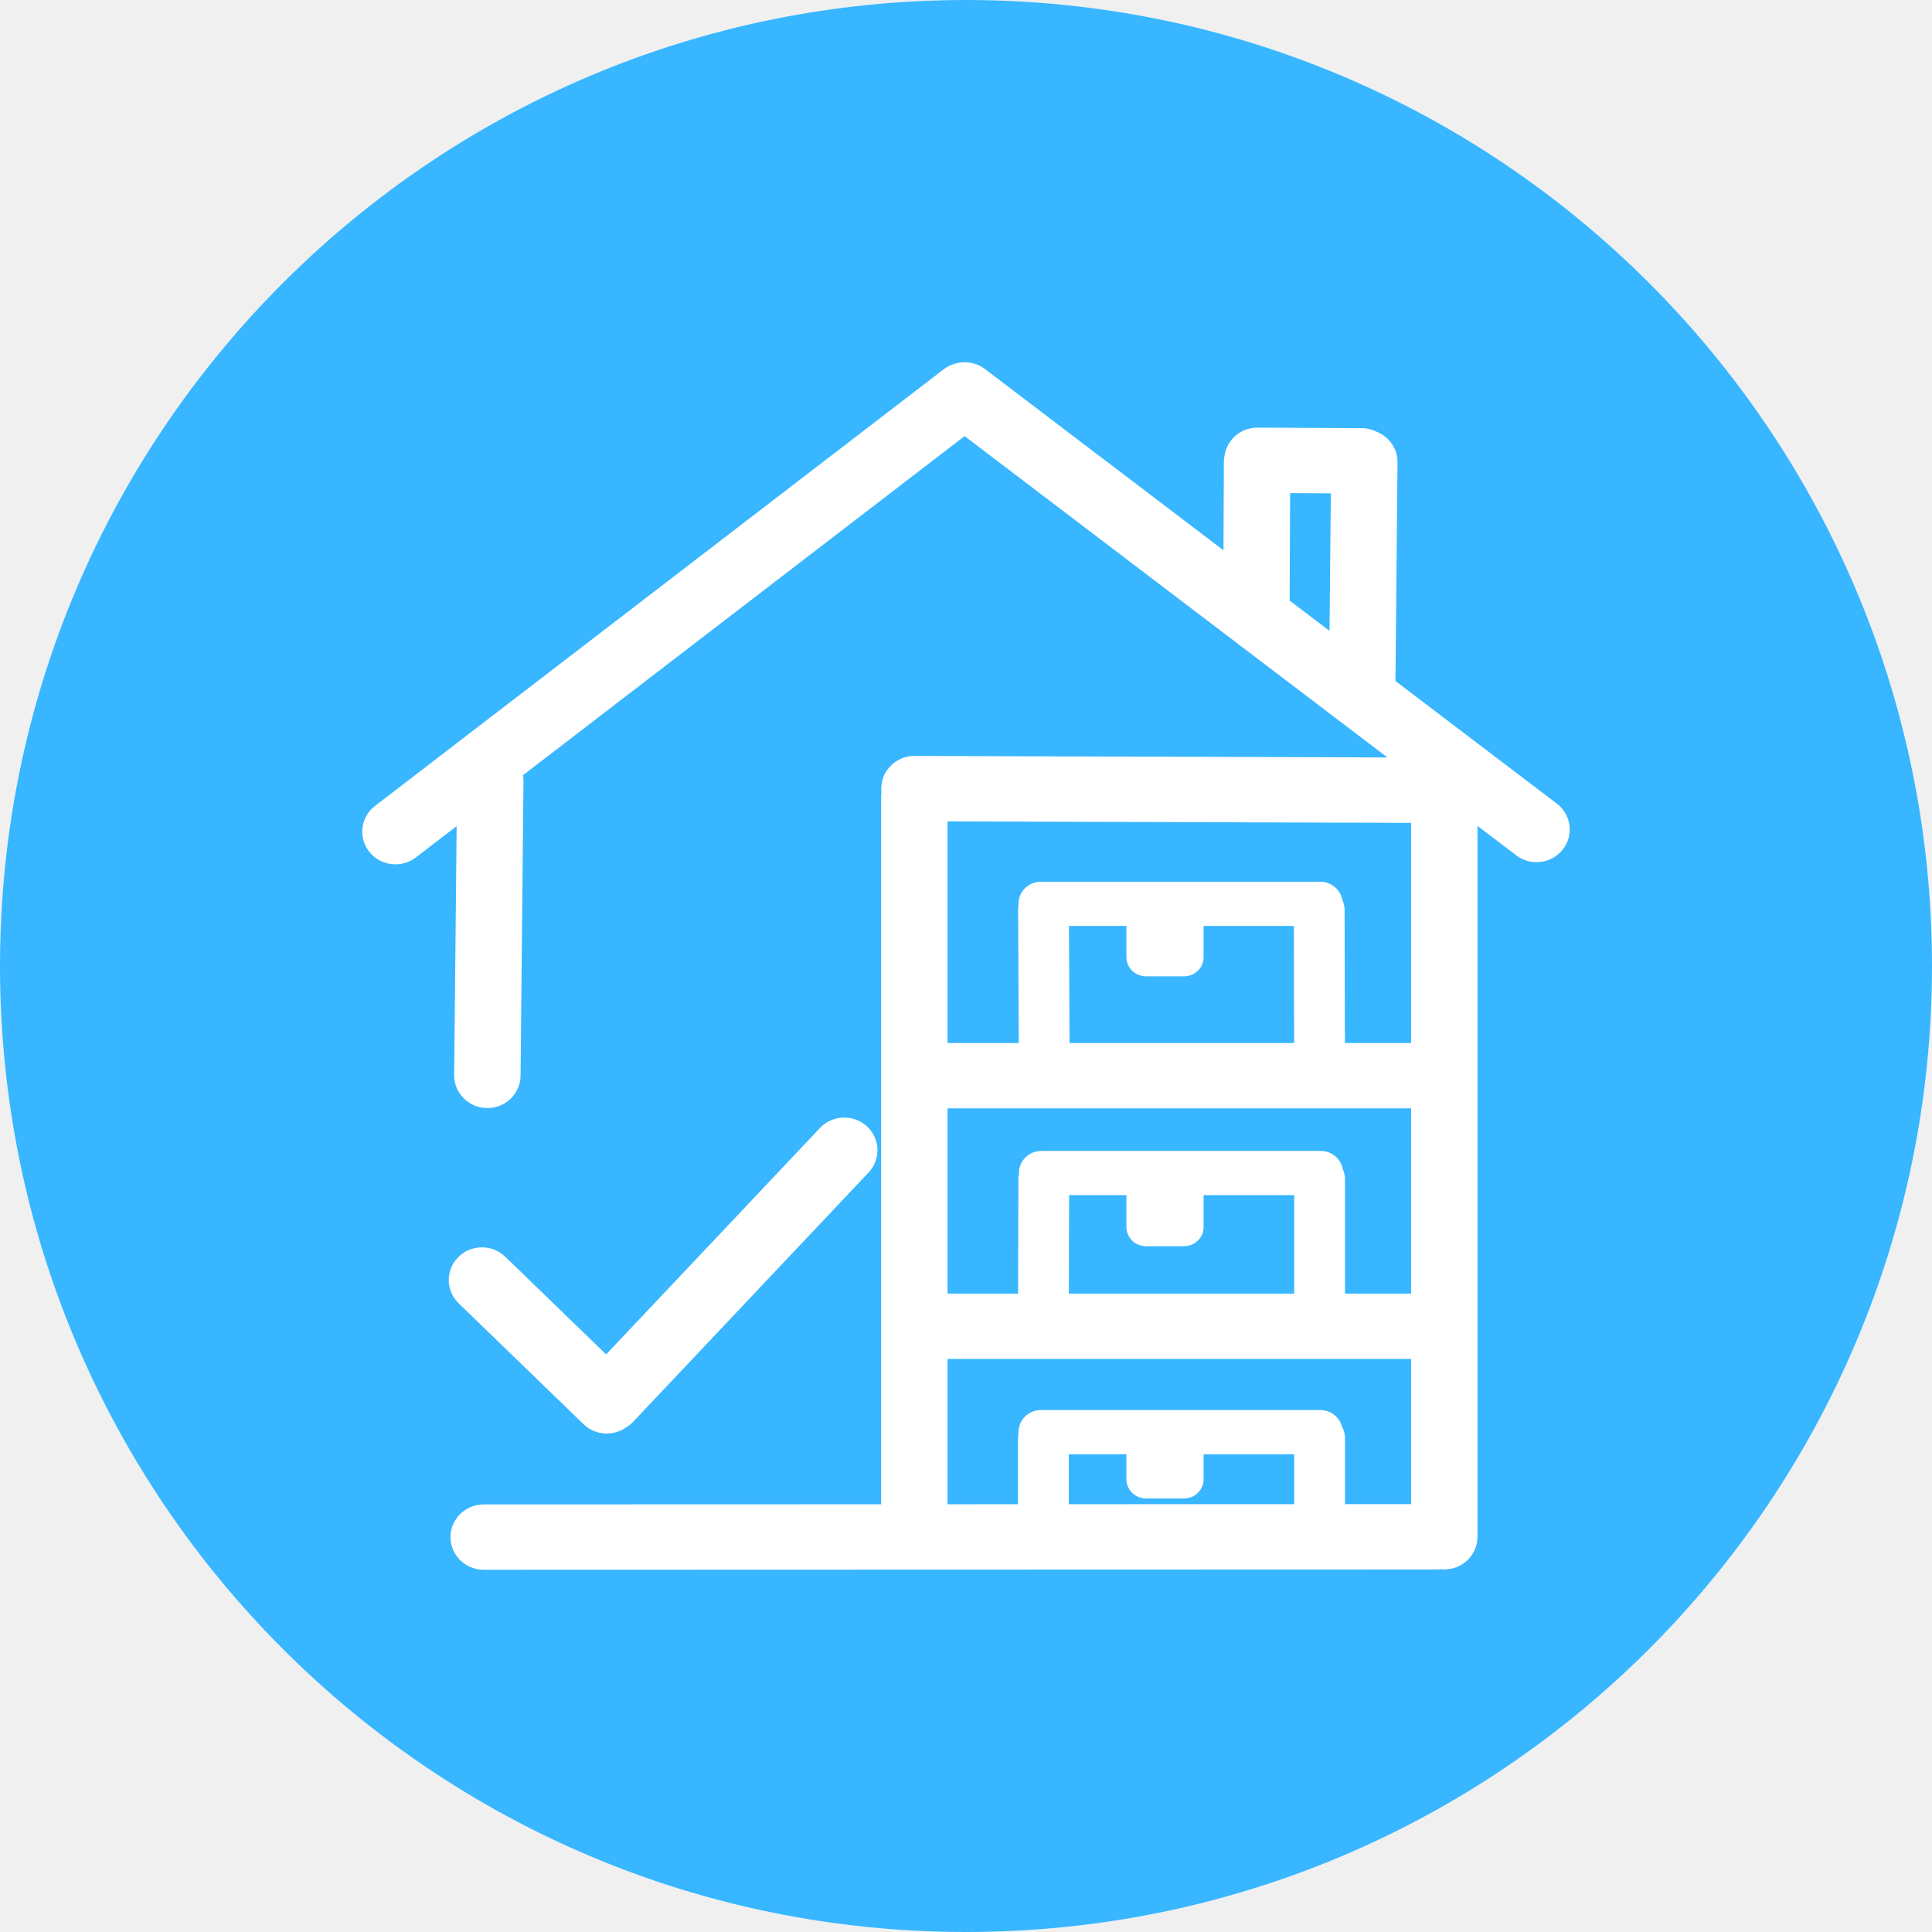
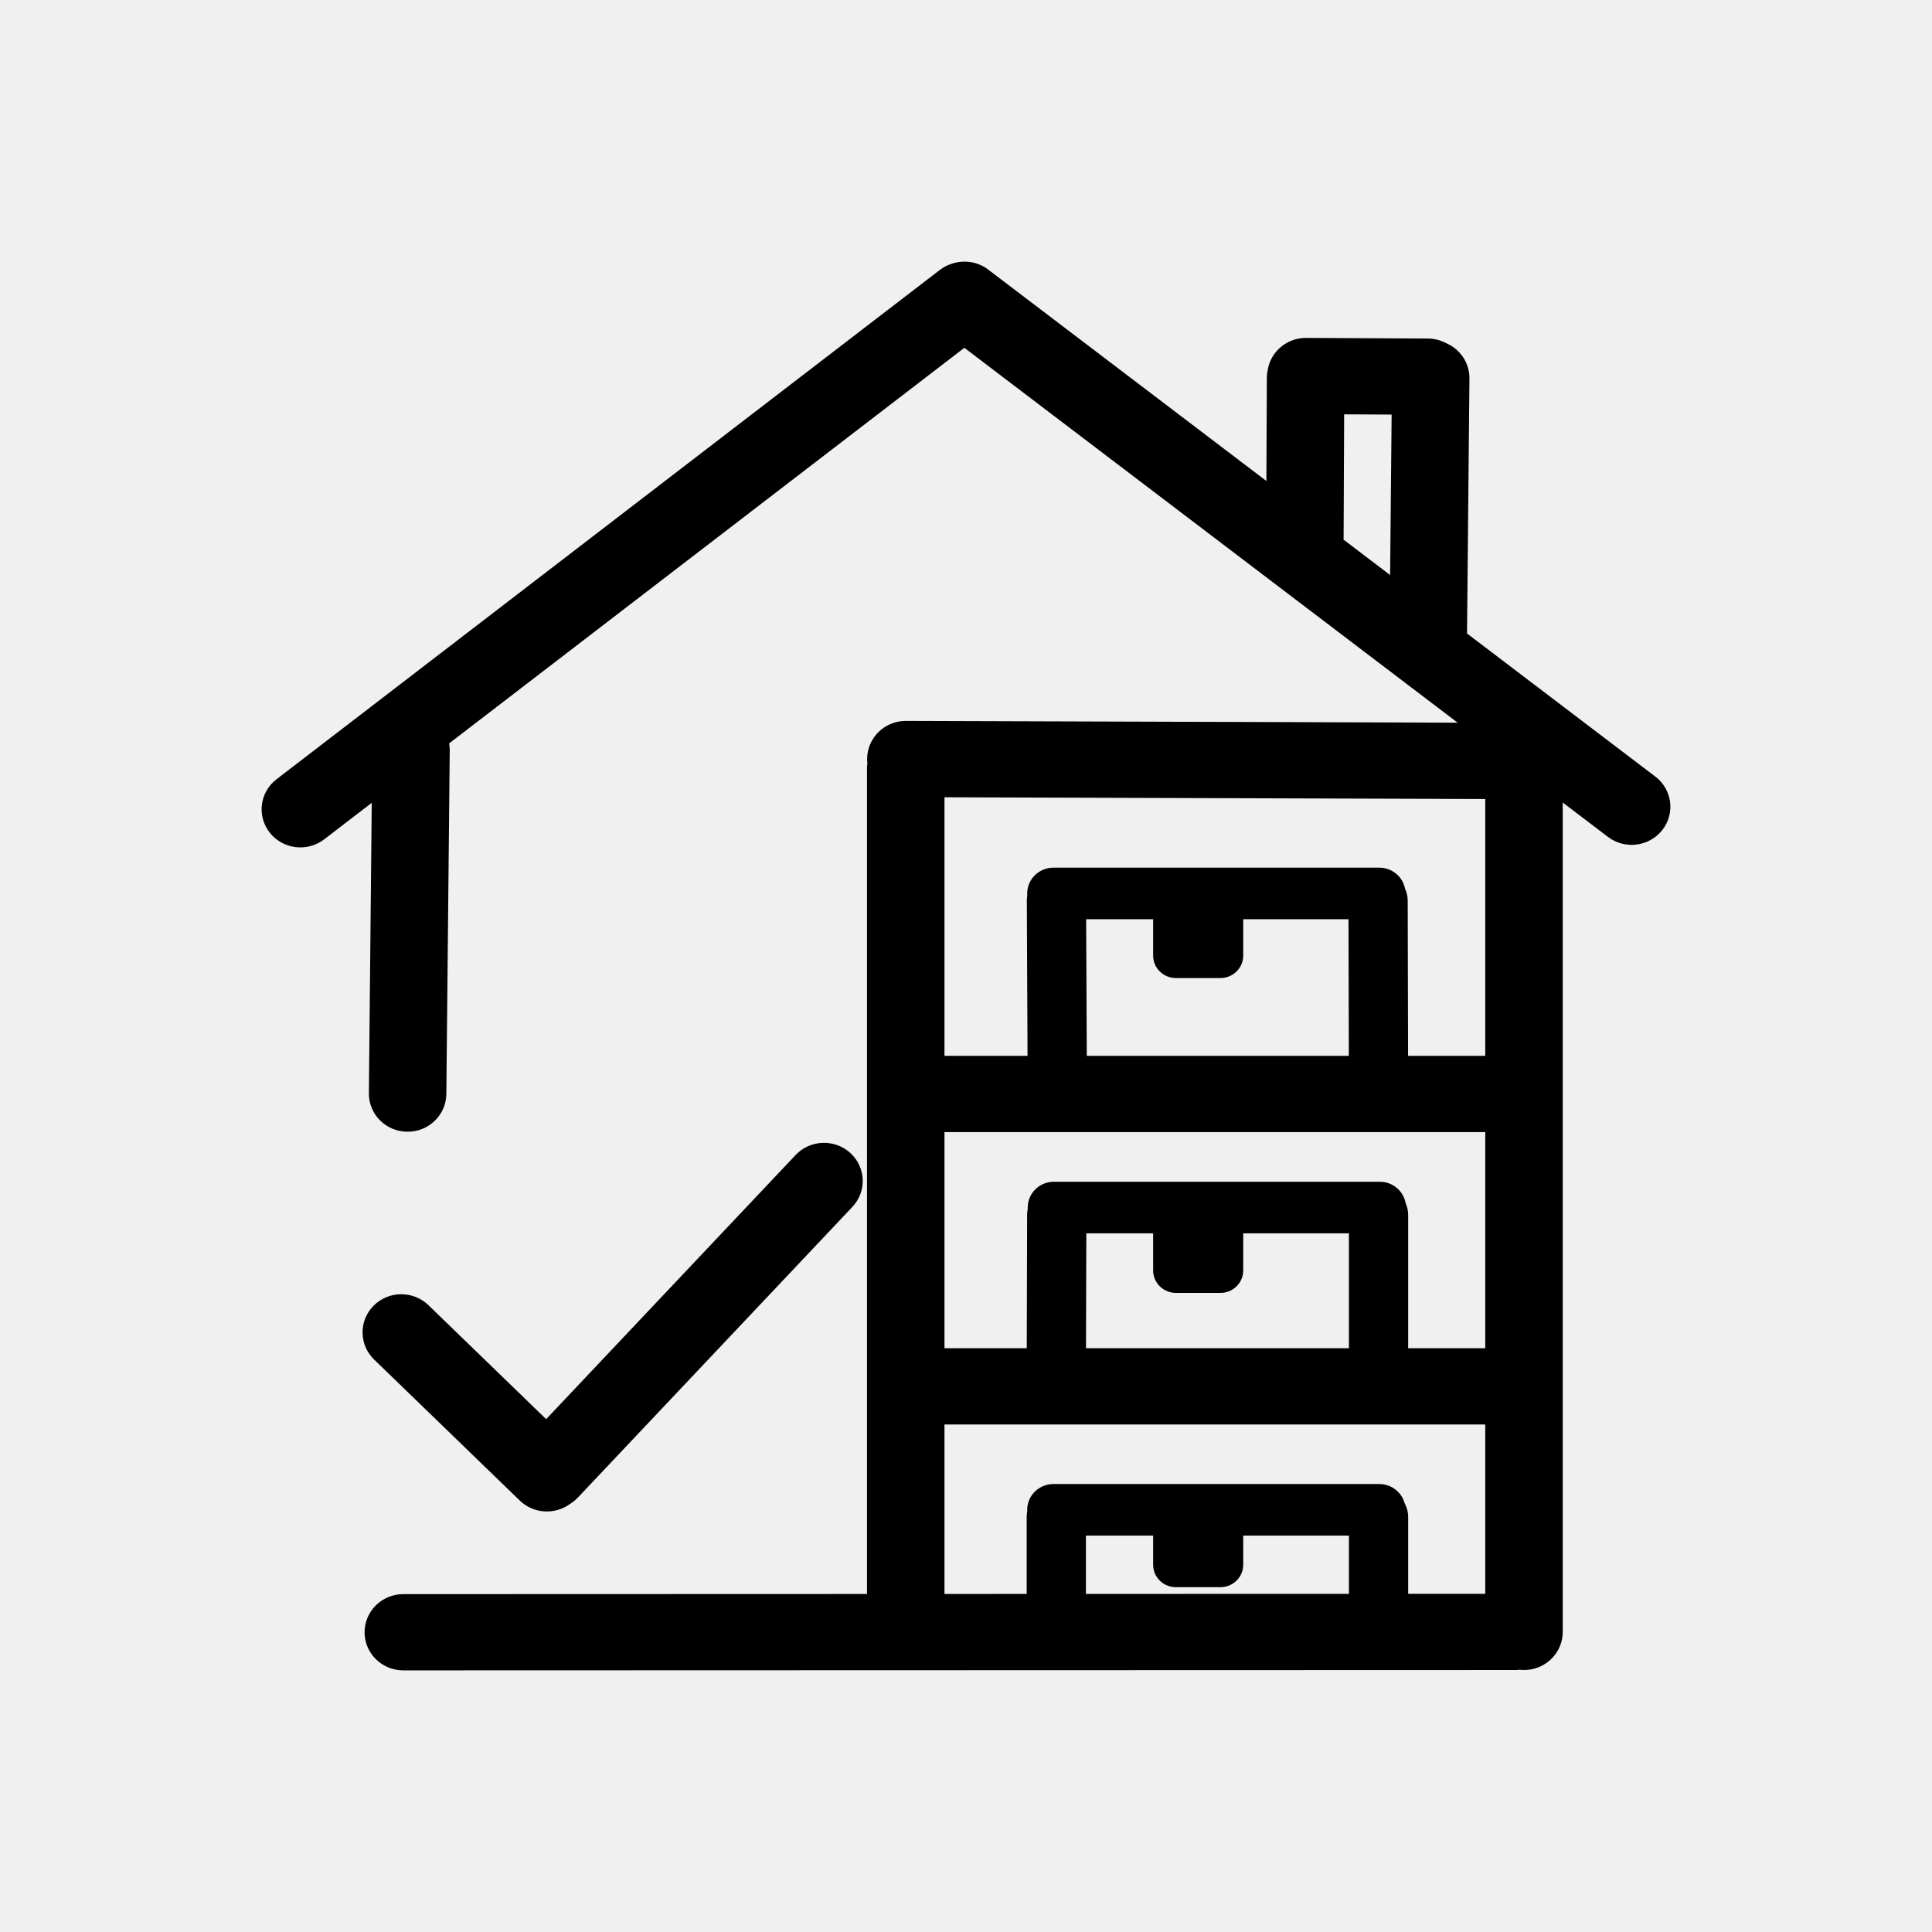
<svg xmlns="http://www.w3.org/2000/svg" version="1.1" width="1000" height="1000">
-   <g clip-path="url(#SvgjsClipPath2536)">
-     <rect width="1000" height="1000" fill="#ffffff" />
-     <g transform="matrix(5.208333,0,0,5.208333,0,0)">
-       <svg version="1.1" width="192" height="192">
-         <svg width="192" height="192" viewBox="0 0 192 192" fill="none">
-           <rect width="192" height="192" fill="#38B6FF" />
-           <path fill-rule="evenodd" clip-rule="evenodd" d="M94.874 36.152C95.871 35.842 96.999 36.001 97.889 36.677L121.587 54.687L121.627 45.893C121.628 45.658 121.654 45.43 121.703 45.209C121.964 43.664 123.332 42.489 124.975 42.498L135.333 42.551C135.885 42.553 136.403 42.69 136.859 42.927C138.059 43.422 138.896 44.594 138.884 45.953L138.679 67.676L154.717 79.864C156.159 80.96 156.426 82.999 155.312 84.419C154.198 85.838 152.126 86.1 150.684 85.004L146.831 82.076V152.723C146.831 154.517 145.354 155.97 143.531 155.97C143.406 155.97 143.283 155.963 143.161 155.95C143.037 155.964 142.911 155.971 142.783 155.971L48.07 156C46.248 156.001 44.77 154.547 44.769 152.754C44.769 150.961 46.246 149.507 48.068 149.506L87.568 149.494V79.193C87.568 79.039 87.579 78.888 87.6 78.74C87.585 78.615 87.578 78.488 87.579 78.359C87.585 76.566 89.067 75.117 90.889 75.123L137.881 75.274L95.861 43.341L51.973 77.039C52.008 77.233 52.025 77.433 52.023 77.638L51.734 106.902C51.717 108.695 50.225 110.135 48.403 110.117C46.581 110.1 45.118 108.632 45.136 106.839L45.38 82.101L41.329 85.211C39.892 86.314 37.819 86.062 36.698 84.649C35.577 83.235 35.833 81.194 37.27 80.091L93.769 36.71C94.109 36.449 94.484 36.264 94.874 36.152ZM94.167 149.492L101.169 149.49V142.938C101.169 142.772 101.186 142.61 101.218 142.453C101.215 142.41 101.214 142.367 101.214 142.324C101.214 141.111 102.213 140.128 103.446 140.128H131.204C132.236 140.128 133.104 140.818 133.359 141.755C133.554 142.106 133.664 142.51 133.664 142.938V149.48L140.232 149.478V135.052H94.167V149.492ZM106.215 149.488L128.618 149.481V144.521H119.614V147.004C119.614 148.059 118.745 148.914 117.674 148.914H113.882C112.81 148.914 111.941 148.059 111.941 147.004V144.521H106.215V149.488ZM94.167 128.558H101.18C101.177 128.51 101.176 128.462 101.176 128.414L101.207 117.188C101.207 117.015 101.226 116.846 101.26 116.683C101.259 116.647 101.258 116.611 101.258 116.574C101.258 115.361 102.257 114.378 103.49 114.378H131.248C132.348 114.378 133.262 115.162 133.445 116.193C133.586 116.502 133.664 116.844 133.664 117.204V128.414C133.664 128.462 133.662 128.51 133.66 128.558H140.232V110.149H94.167V128.558ZM106.222 128.427C106.222 128.471 106.221 128.515 106.218 128.558H128.622C128.619 128.51 128.618 128.462 128.618 128.414V118.771H119.614V121.936C119.614 122.991 118.745 123.846 117.674 123.846H113.882C112.81 123.846 111.941 122.991 111.941 121.936V118.771H106.249L106.222 128.427ZM94.167 103.655H101.243L101.181 90.434C101.18 90.281 101.194 90.13 101.22 89.984C101.216 89.93 101.214 89.876 101.214 89.821C101.214 88.608 102.213 87.624 103.446 87.624H131.204C132.293 87.624 133.2 88.392 133.396 89.409C133.542 89.722 133.625 90.071 133.625 90.439L133.656 103.655H140.232V81.776L94.167 81.627V103.655ZM106.289 103.655H128.61L128.583 92.017H119.614V95.117C119.614 96.171 118.745 97.027 117.674 97.027H113.882C112.81 97.027 111.941 96.171 111.941 95.117V92.017H106.234L106.289 103.655ZM128.165 59.466C128.164 59.538 128.161 59.609 128.156 59.679L132.127 62.697L132.256 49.029L128.212 49.008L128.165 59.466Z" fill="white" />
-           <path d="M81.487 112.099C82.728 110.785 84.816 110.71 86.15 111.931C87.485 113.152 87.561 115.206 86.321 116.52L62.944 141.272C62.743 141.486 62.519 141.666 62.28 141.814C60.996 142.764 59.165 142.673 57.986 141.531L45.583 129.521C44.284 128.263 44.267 126.208 45.545 124.929C46.823 123.651 48.912 123.634 50.211 124.892L60.237 134.6L81.487 112.099Z" fill="white" />
-         </svg>
-       </svg>
-     </g>
+   <style>
+     #light-icon {
+       display: inline;
+     }
+     #dark-icon {
+       display: none;
+     }
+ 
+     @media (prefers-color-scheme: dark) {
+       #light-icon {
+         display: none;
+       }
+       #dark-icon {
+         display: inline;
+       }
+     }
+   </style>
+   <g id="light-icon">
+     <svg version="1.1" width="1000" height="1000">
+       <g>
+         <g transform="matrix(5.208333,0,0,5.208333,0,0)">
+           <svg version="1.1" width="192" height="192">
+             <svg width="192" height="192" viewBox="0 0 192 192" fill="none">
+               <path fill-rule="evenodd" clip-rule="evenodd" d="M94.687 26.177C95.849 25.816 97.166 26.001 98.204 26.79L125.852 47.801L125.898 37.542C125.899 37.268 125.93 37.001 125.987 36.744C126.291 34.941 127.888 33.571 129.804 33.581L141.889 33.642C142.532 33.646 143.137 33.804 143.669 34.082C145.069 34.659 146.046 36.026 146.031 37.612L145.792 62.955L164.503 77.175C166.186 78.454 166.497 80.832 165.197 82.488C163.898 84.144 161.48 84.45 159.798 83.171L155.303 79.755V162.177C155.303 164.269 153.579 165.965 151.453 165.965C151.307 165.965 151.163 165.957 151.021 165.941C150.876 165.958 150.729 165.966 150.58 165.966L40.081 166C37.956 166.001 36.231 164.305 36.231 162.213C36.23 160.121 37.953 158.424 40.079 158.424L86.162 158.409V76.392C86.162 76.213 86.175 76.036 86.2 75.863C86.183 75.717 86.174 75.569 86.175 75.419C86.182 73.327 87.911 71.636 90.037 71.643L144.861 71.82L95.837 34.564L44.635 73.878C44.676 74.105 44.696 74.339 44.694 74.577L44.357 108.719C44.336 110.811 42.596 112.491 40.47 112.47C38.345 112.45 36.638 110.738 36.659 108.646L36.943 79.784L32.217 83.413C30.541 84.7 28.122 84.406 26.815 82.757C25.507 81.107 25.806 78.727 27.482 77.44L93.397 26.828C93.794 26.524 94.232 26.308 94.687 26.177ZM93.861 158.407L102.031 158.404V150.761C102.031 150.567 102.05 150.378 102.087 150.195C102.084 150.145 102.083 150.095 102.083 150.045C102.083 148.63 103.248 147.482 104.687 147.482H137.071C138.275 147.482 139.288 148.287 139.586 149.38C139.812 149.791 139.941 150.261 139.941 150.761V158.393L147.604 158.391V141.561H93.861V158.407ZM107.918 158.403L134.054 158.395V152.608H123.55V155.505C123.55 156.736 122.536 157.733 121.286 157.733H116.862C115.611 157.733 114.598 156.736 114.598 155.505V152.608H107.918V158.403ZM93.861 133.984H102.043C102.04 133.929 102.039 133.873 102.039 133.816L102.075 120.72C102.075 120.518 102.097 120.321 102.137 120.13C102.135 120.088 102.134 120.046 102.134 120.003C102.134 118.588 103.3 117.441 104.738 117.441H137.123C138.406 117.441 139.472 118.355 139.686 119.558C139.85 119.919 139.941 120.318 139.941 120.738V133.816C139.941 133.873 139.939 133.929 139.936 133.984H147.604V112.507H93.861V133.984ZM107.926 133.832C107.926 133.883 107.924 133.934 107.922 133.984H134.059C134.056 133.929 134.054 133.873 134.054 133.816V122.566H123.55V126.259C123.55 127.49 122.536 128.487 121.286 128.487H116.862C115.611 128.487 114.598 127.49 114.598 126.259V122.566H107.957L107.926 133.832ZM93.861 104.931H102.116L102.045 89.507C102.044 89.328 102.059 89.152 102.09 88.981C102.086 88.918 102.083 88.855 102.083 88.791C102.083 87.375 103.248 86.228 104.687 86.228H137.071C138.342 86.228 139.4 87.125 139.628 88.31C139.799 88.676 139.895 89.083 139.896 89.513L139.932 104.931H147.604V79.405L93.861 79.232V104.931ZM108.004 104.931H134.045L134.013 91.353H123.55V94.969C123.55 96.2 122.536 97.198 121.286 97.198H116.862C115.611 97.198 114.598 96.2 114.598 94.969V91.353H107.94L108.004 104.931ZM133.526 53.377C133.525 53.461 133.522 53.544 133.516 53.626L138.148 57.146L138.298 41.2L133.58 41.176L133.526 53.377Z" fill="black" />
+               <path d="M79.069 114.782C80.516 113.25 82.951 113.162 84.509 114.586C86.066 116.01 86.155 118.407 84.708 119.94L57.435 148.818C57.2 149.067 56.939 149.277 56.66 149.45C55.162 150.558 53.026 150.451 51.65 149.119L37.18 135.108C35.664 133.641 35.645 131.242 37.136 129.751C38.626 128.26 41.064 128.24 42.579 129.707L54.276 141.033L79.069 114.782Z" fill="black" />
+             </svg>
+           </svg>
+         </g>
+       </g>
+     </svg>
  </g>
-   <defs>
-     <clipPath id="SvgjsClipPath2536">
-       <rect width="1000" height="1000" x="0" y="0" rx="500" ry="500" />
-     </clipPath>
-   </defs>
+   <g id="dark-icon">
+     <svg version="1.1" width="1000" height="1000">
+       <g>
+         <g transform="matrix(5.208333,0,0,5.208333,0,0)">
+           <svg version="1.1" width="192" height="192">
+             <svg width="192" height="192" viewBox="0 0 192 192" fill="none">
+               <path fill-rule="evenodd" clip-rule="evenodd" d="M94.687 26.177C95.849 25.816 97.166 26.001 98.204 26.79L125.852 47.801L125.898 37.542C125.899 37.268 125.93 37.001 125.987 36.744C126.291 34.941 127.888 33.571 129.804 33.581L141.889 33.642C142.532 33.646 143.137 33.804 143.669 34.082C145.069 34.659 146.046 36.026 146.031 37.612L145.792 62.955L164.503 77.175C166.186 78.454 166.497 80.832 165.197 82.488C163.898 84.144 161.48 84.45 159.798 83.171L155.303 79.755V162.177C155.303 164.269 153.579 165.965 151.453 165.965C151.307 165.965 151.163 165.957 151.021 165.941C150.876 165.958 150.729 165.966 150.58 165.966L40.081 166C37.956 166.001 36.231 164.305 36.231 162.213C36.23 160.121 37.953 158.424 40.079 158.424L86.162 158.409V76.392C86.162 76.213 86.175 76.036 86.2 75.863C86.183 75.717 86.174 75.569 86.175 75.419C86.182 73.327 87.911 71.636 90.037 71.643L144.861 71.82L95.837 34.564L44.635 73.878C44.676 74.105 44.696 74.339 44.694 74.577L44.357 108.719C44.336 110.811 42.596 112.491 40.47 112.47C38.345 112.45 36.638 110.738 36.659 108.646L36.943 79.784L32.217 83.413C30.541 84.7 28.122 84.406 26.815 82.757C25.507 81.107 25.806 78.727 27.482 77.44L93.397 26.828C93.794 26.524 94.232 26.308 94.687 26.177ZM93.861 158.407L102.031 158.404V150.761C102.031 150.567 102.05 150.378 102.087 150.195C102.084 150.145 102.083 150.095 102.083 150.045C102.083 148.63 103.248 147.482 104.687 147.482H137.071C138.275 147.482 139.288 148.287 139.586 149.38C139.812 149.791 139.941 150.261 139.941 150.761V158.393L147.604 158.391V141.561H93.861V158.407ZM107.918 158.403L134.054 158.395V152.608H123.55V155.505C123.55 156.736 122.536 157.733 121.286 157.733H116.862C115.611 157.733 114.598 156.736 114.598 155.505V152.608H107.918V158.403ZM93.861 133.984H102.043C102.04 133.929 102.039 133.873 102.039 133.816L102.075 120.72C102.075 120.518 102.097 120.321 102.137 120.13C102.135 120.088 102.134 120.046 102.134 120.003C102.134 118.588 103.3 117.441 104.738 117.441H137.123C138.406 117.441 139.472 118.355 139.686 119.558C139.85 119.919 139.941 120.318 139.941 120.738V133.816C139.941 133.873 139.939 133.929 139.936 133.984H147.604V112.507H93.861V133.984ZM107.926 133.832C107.926 133.883 107.924 133.934 107.922 133.984H134.059C134.056 133.929 134.054 133.873 134.054 133.816V122.566H123.55V126.259C123.55 127.49 122.536 128.487 121.286 128.487H116.862C115.611 128.487 114.598 127.49 114.598 126.259V122.566H107.957L107.926 133.832ZM93.861 104.931H102.116L102.045 89.507C102.044 89.328 102.059 89.152 102.09 88.981C102.086 88.918 102.083 88.855 102.083 88.791C102.083 87.375 103.248 86.228 104.687 86.228H137.071C138.342 86.228 139.4 87.125 139.628 88.31C139.799 88.676 139.895 89.083 139.896 89.513L139.932 104.931H147.604V79.405L93.861 79.232V104.931ZM108.004 104.931H134.045L134.013 91.353H123.55V94.969C123.55 96.2 122.536 97.198 121.286 97.198H116.862C115.611 97.198 114.598 96.2 114.598 94.969V91.353H107.94L108.004 104.931ZM133.526 53.377C133.525 53.461 133.522 53.544 133.516 53.626L138.148 57.146L138.298 41.2L133.58 41.176L133.526 53.377Z" fill="white" />
+               <path d="M79.069 114.782C80.516 113.25 82.951 113.162 84.509 114.586C86.066 116.01 86.155 118.407 84.708 119.94L57.435 148.818C57.2 149.067 56.939 149.277 56.66 149.45C55.162 150.558 53.026 150.451 51.65 149.119L37.18 135.108C35.664 133.641 35.645 131.242 37.136 129.751C38.626 128.26 41.064 128.24 42.579 129.707L54.276 141.033L79.069 114.782Z" fill="white" />
+             </svg>
+           </svg>
+         </g>
+       </g>
+     </svg>
+   </g>
</svg>
